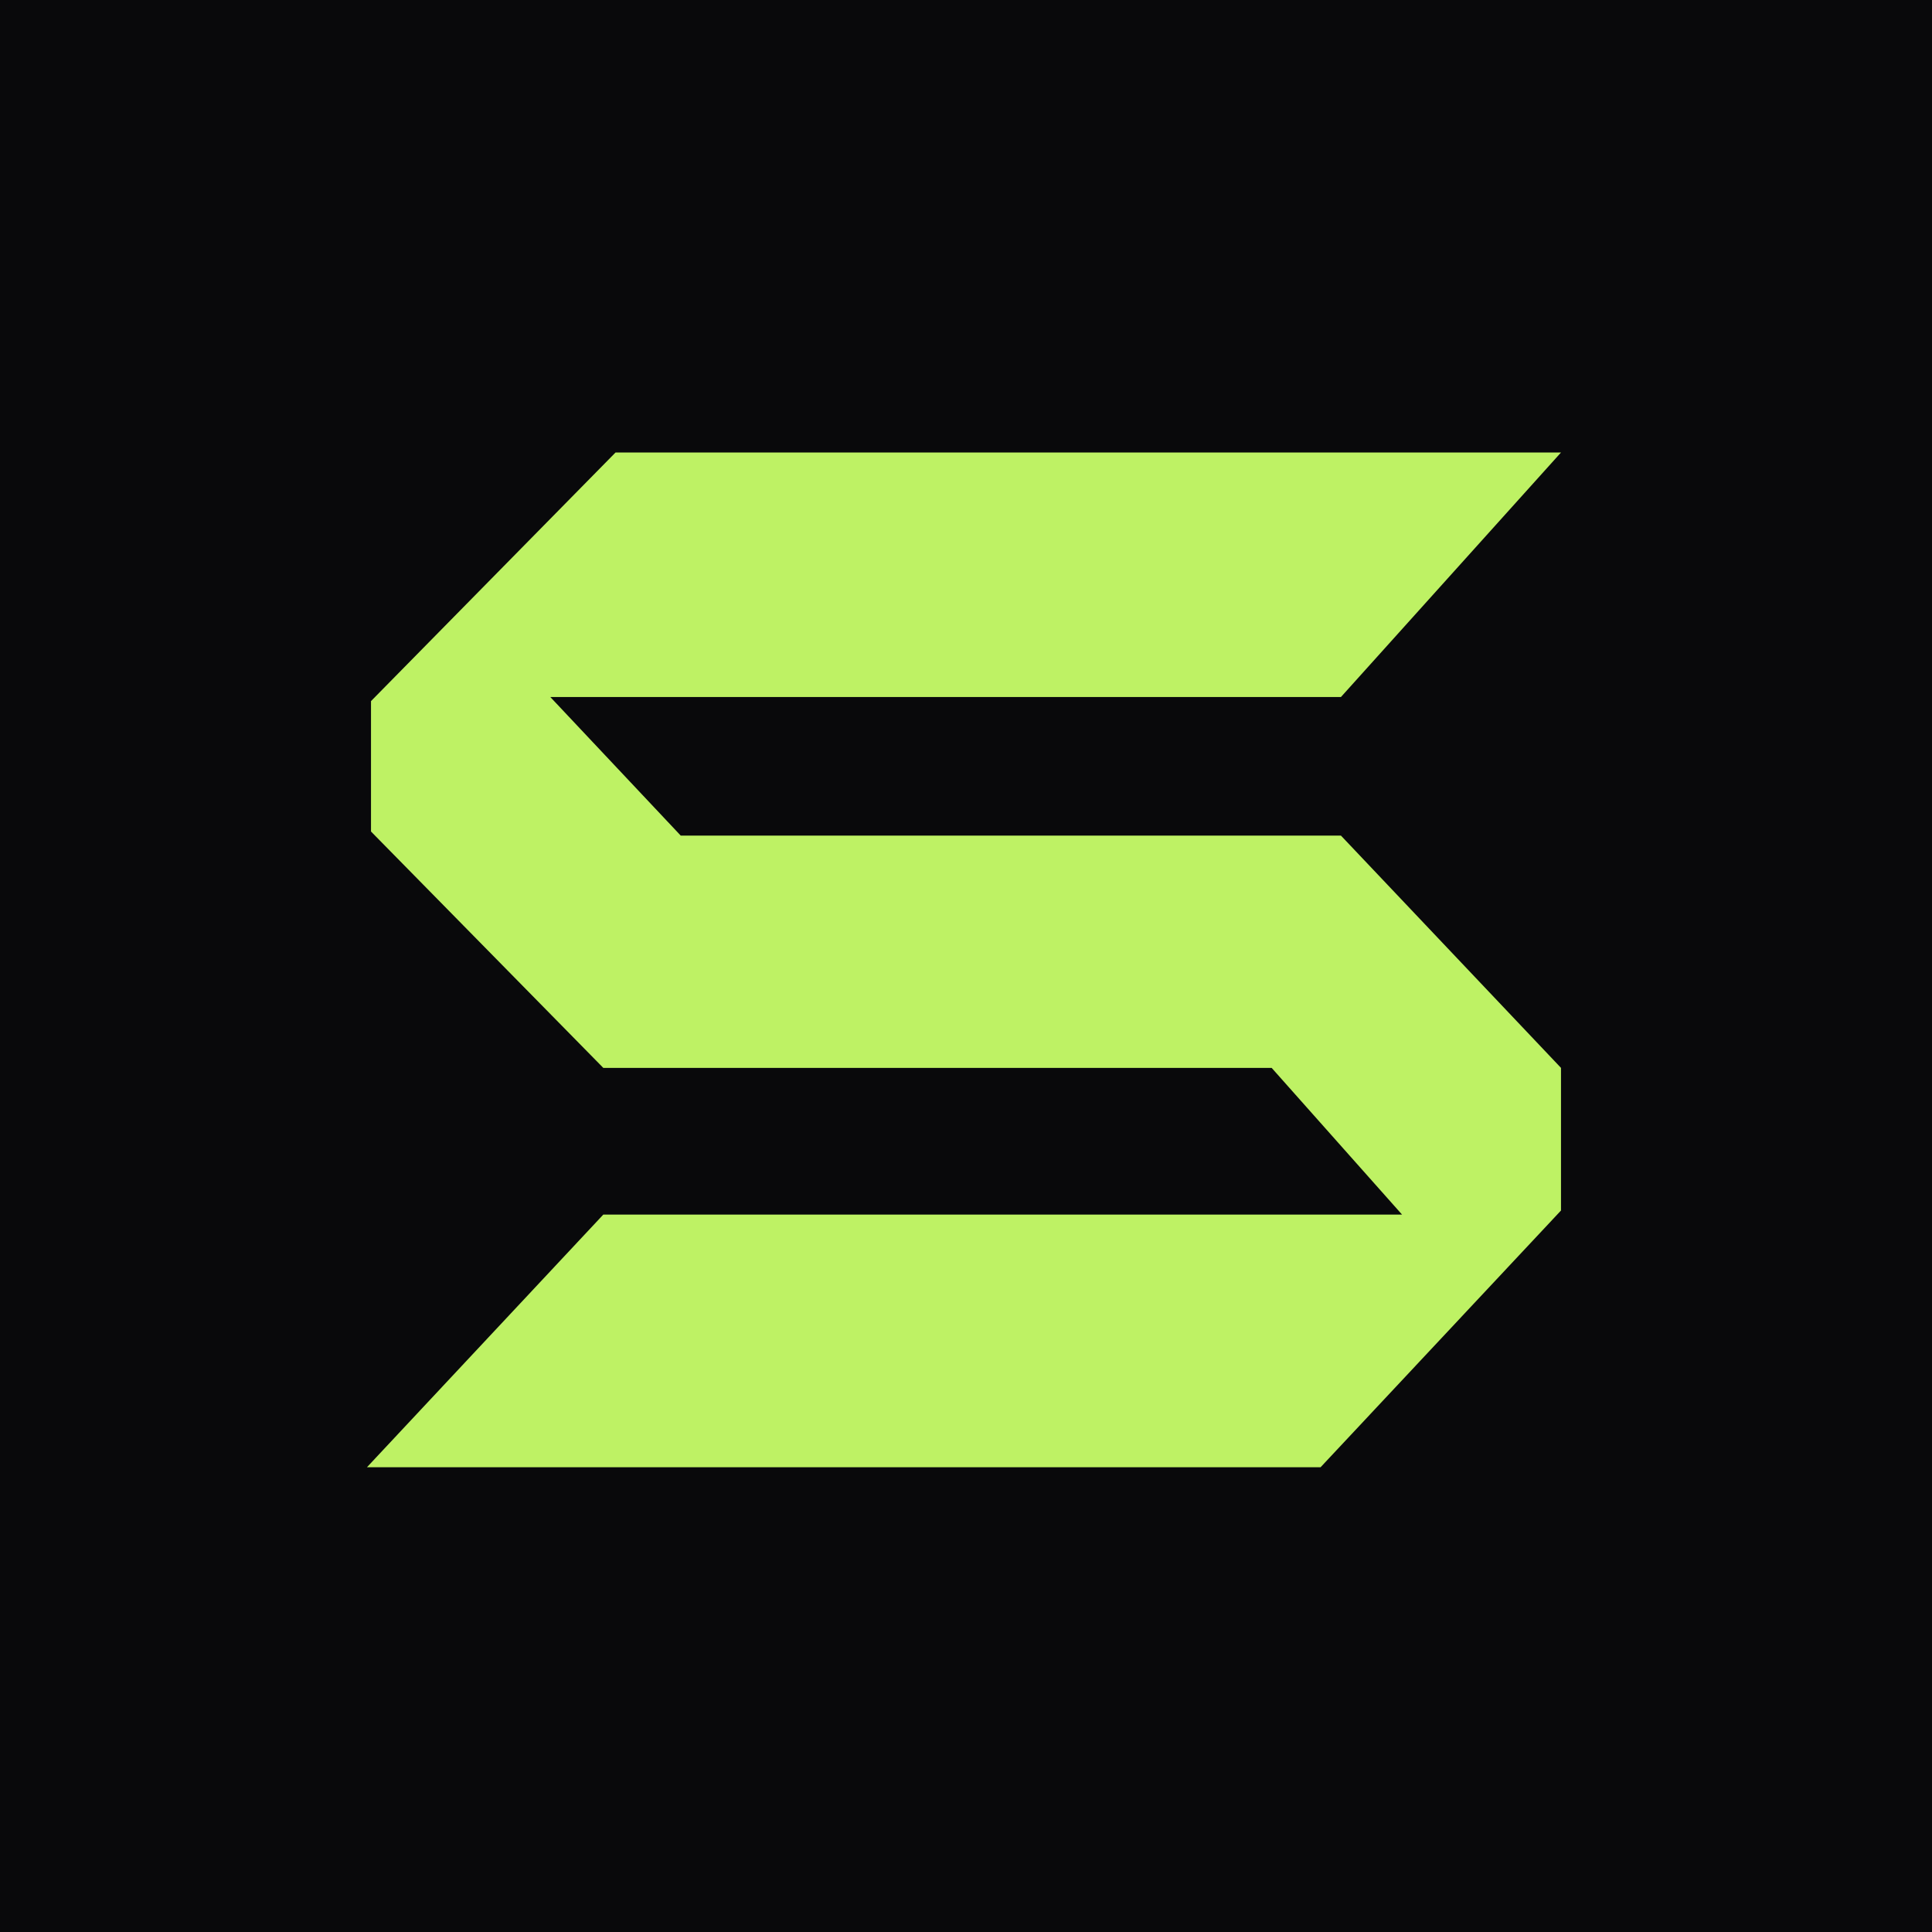
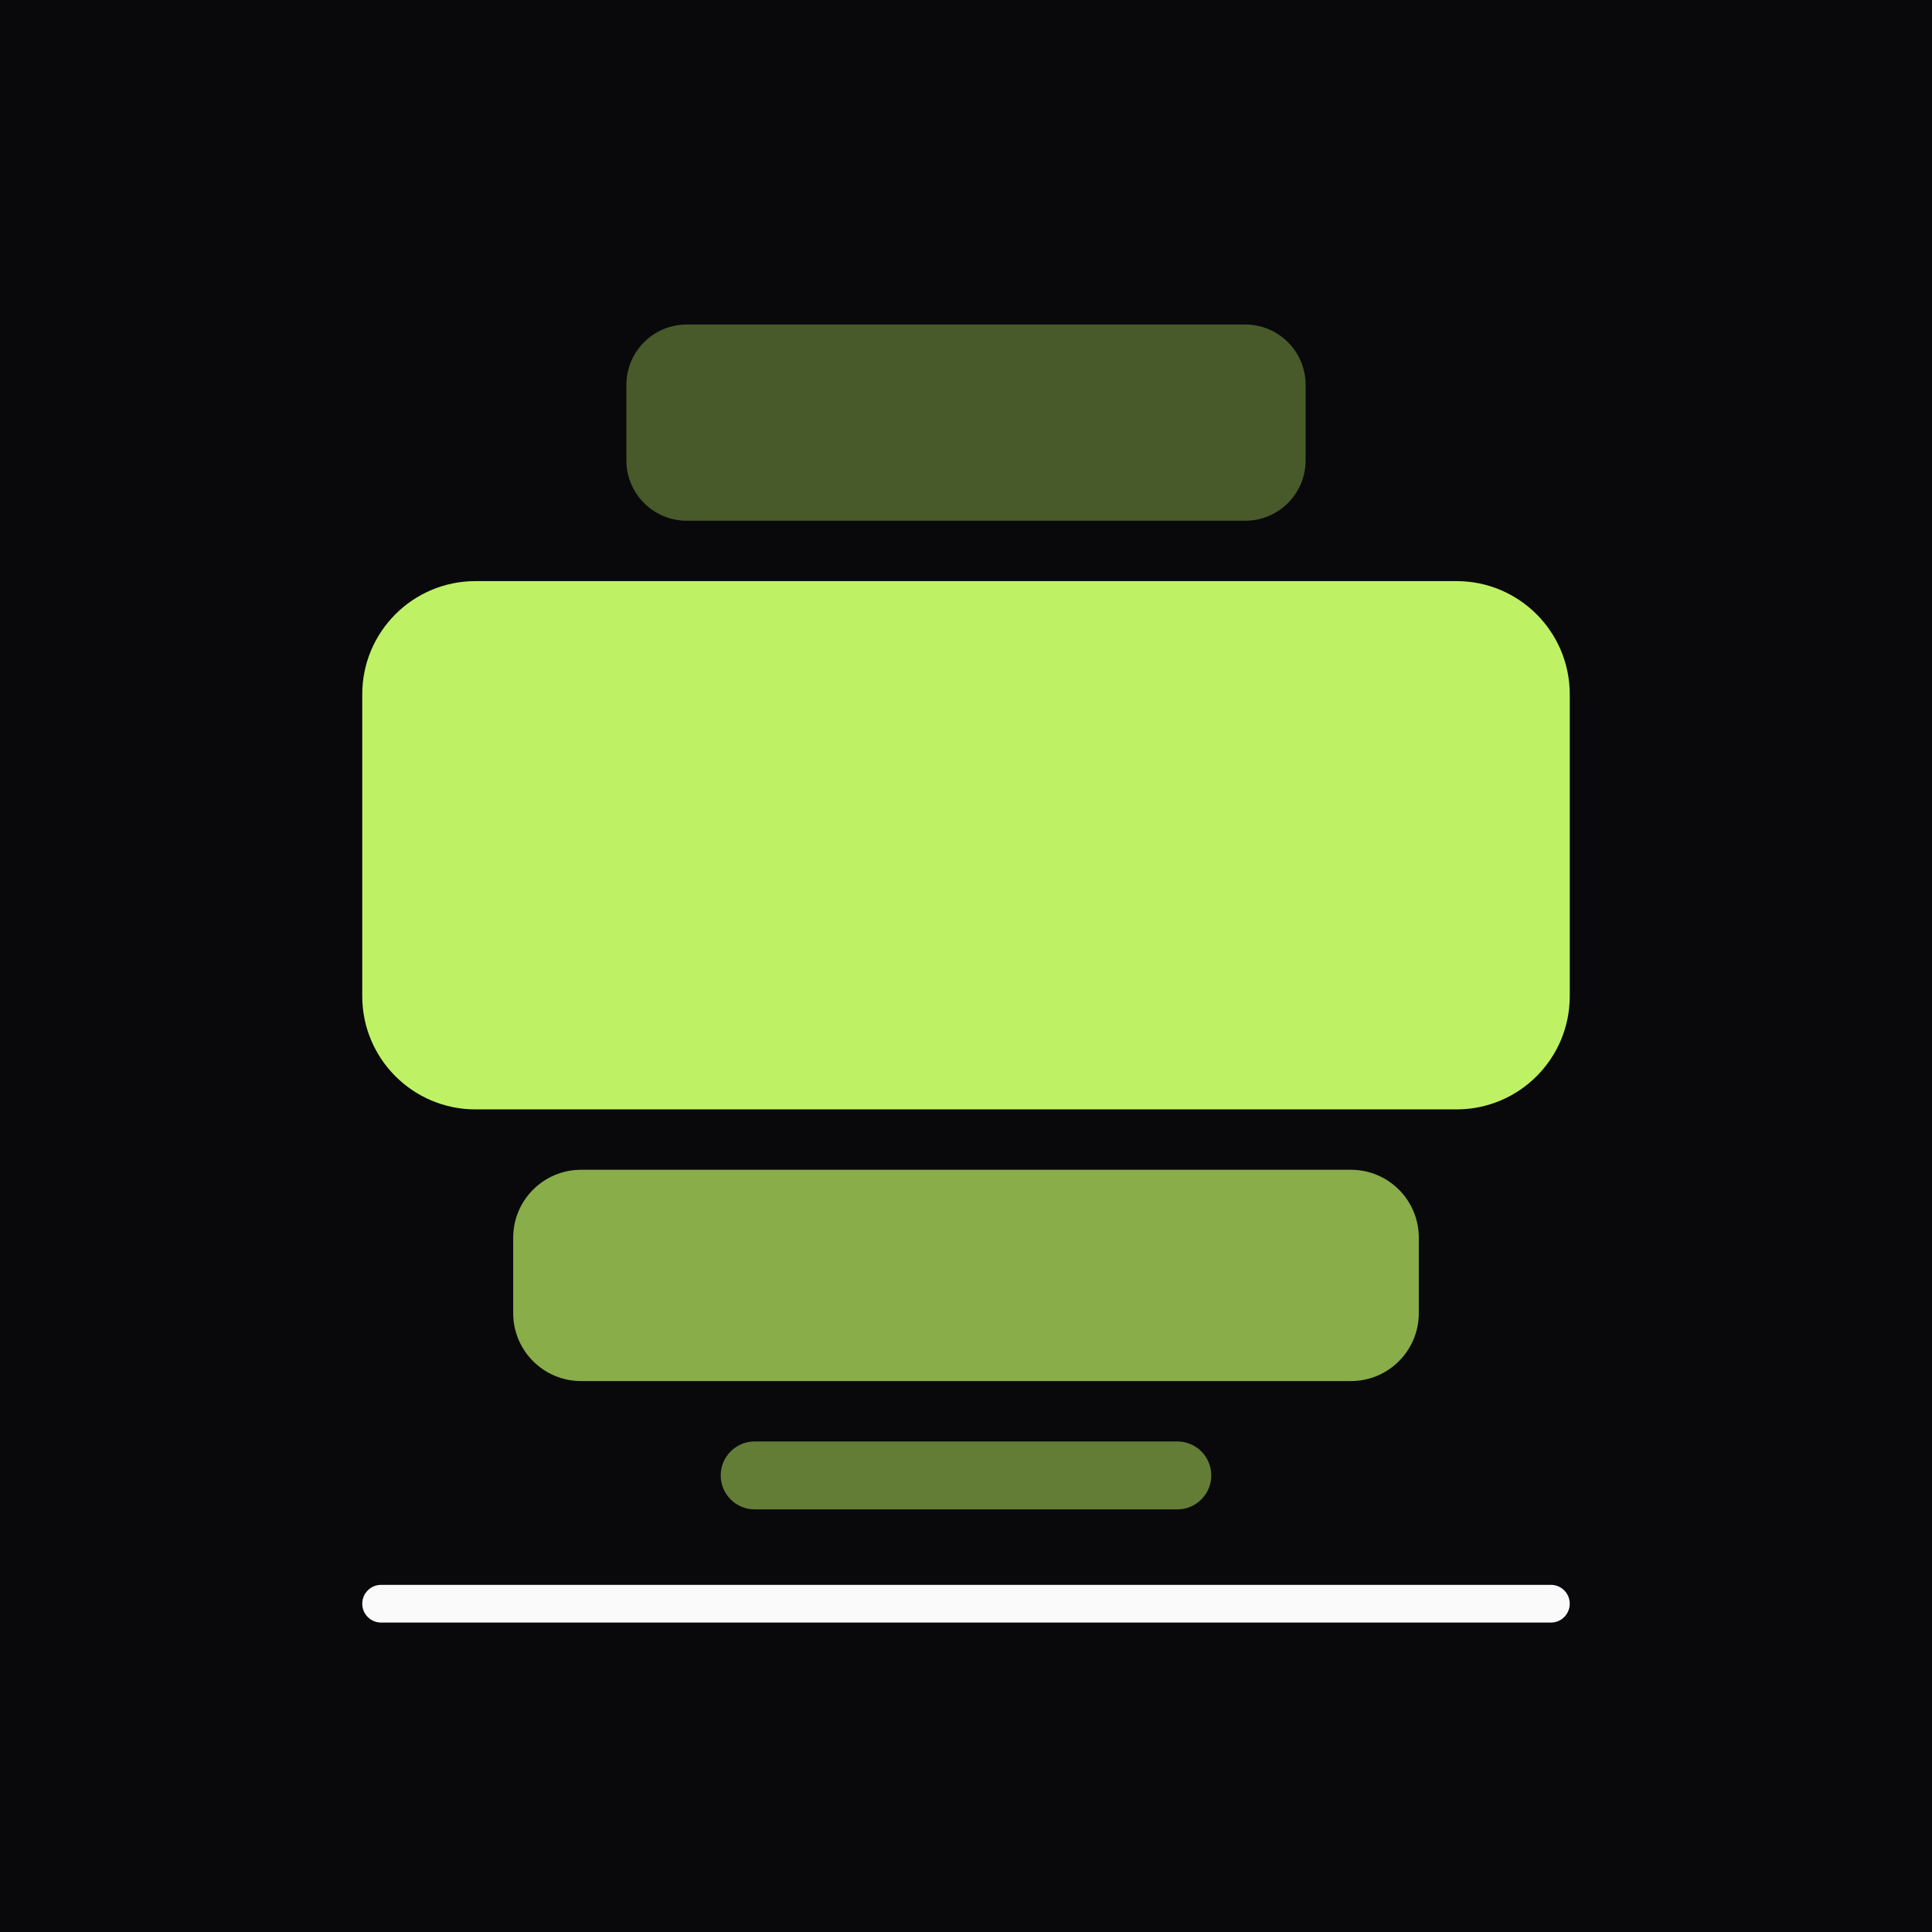
<svg xmlns="http://www.w3.org/2000/svg" viewBox="0 0 512 512">
  <rect width="512" height="512" fill="#09090b" />
-   <path fill="#bef264" transform="translate(256 256) scale(1.08) translate(-256 -256)" d="M170 130H402L348 190H154L186 224H348L402 281V316L343 379H109L167 317H363L331 281H167L110 223V191Z" />
+   <rect x="166" y="86" width="180" height="52" rx="16" fill="#bef264" opacity=".35" />
+   <rect x="96" y="154" width="320" height="140" rx="30" fill="#bef264" />
+   <rect x="136" y="310" width="240" height="56" rx="18" fill="#bef264" opacity=".7" />
+   <rect x="191" y="382" width="130" height="18" rx="9" fill="#bef264" opacity=".5" />
+   <rect x="96" y="420" width="320" height="10" rx="5" fill="#fafafa" />
</svg>
